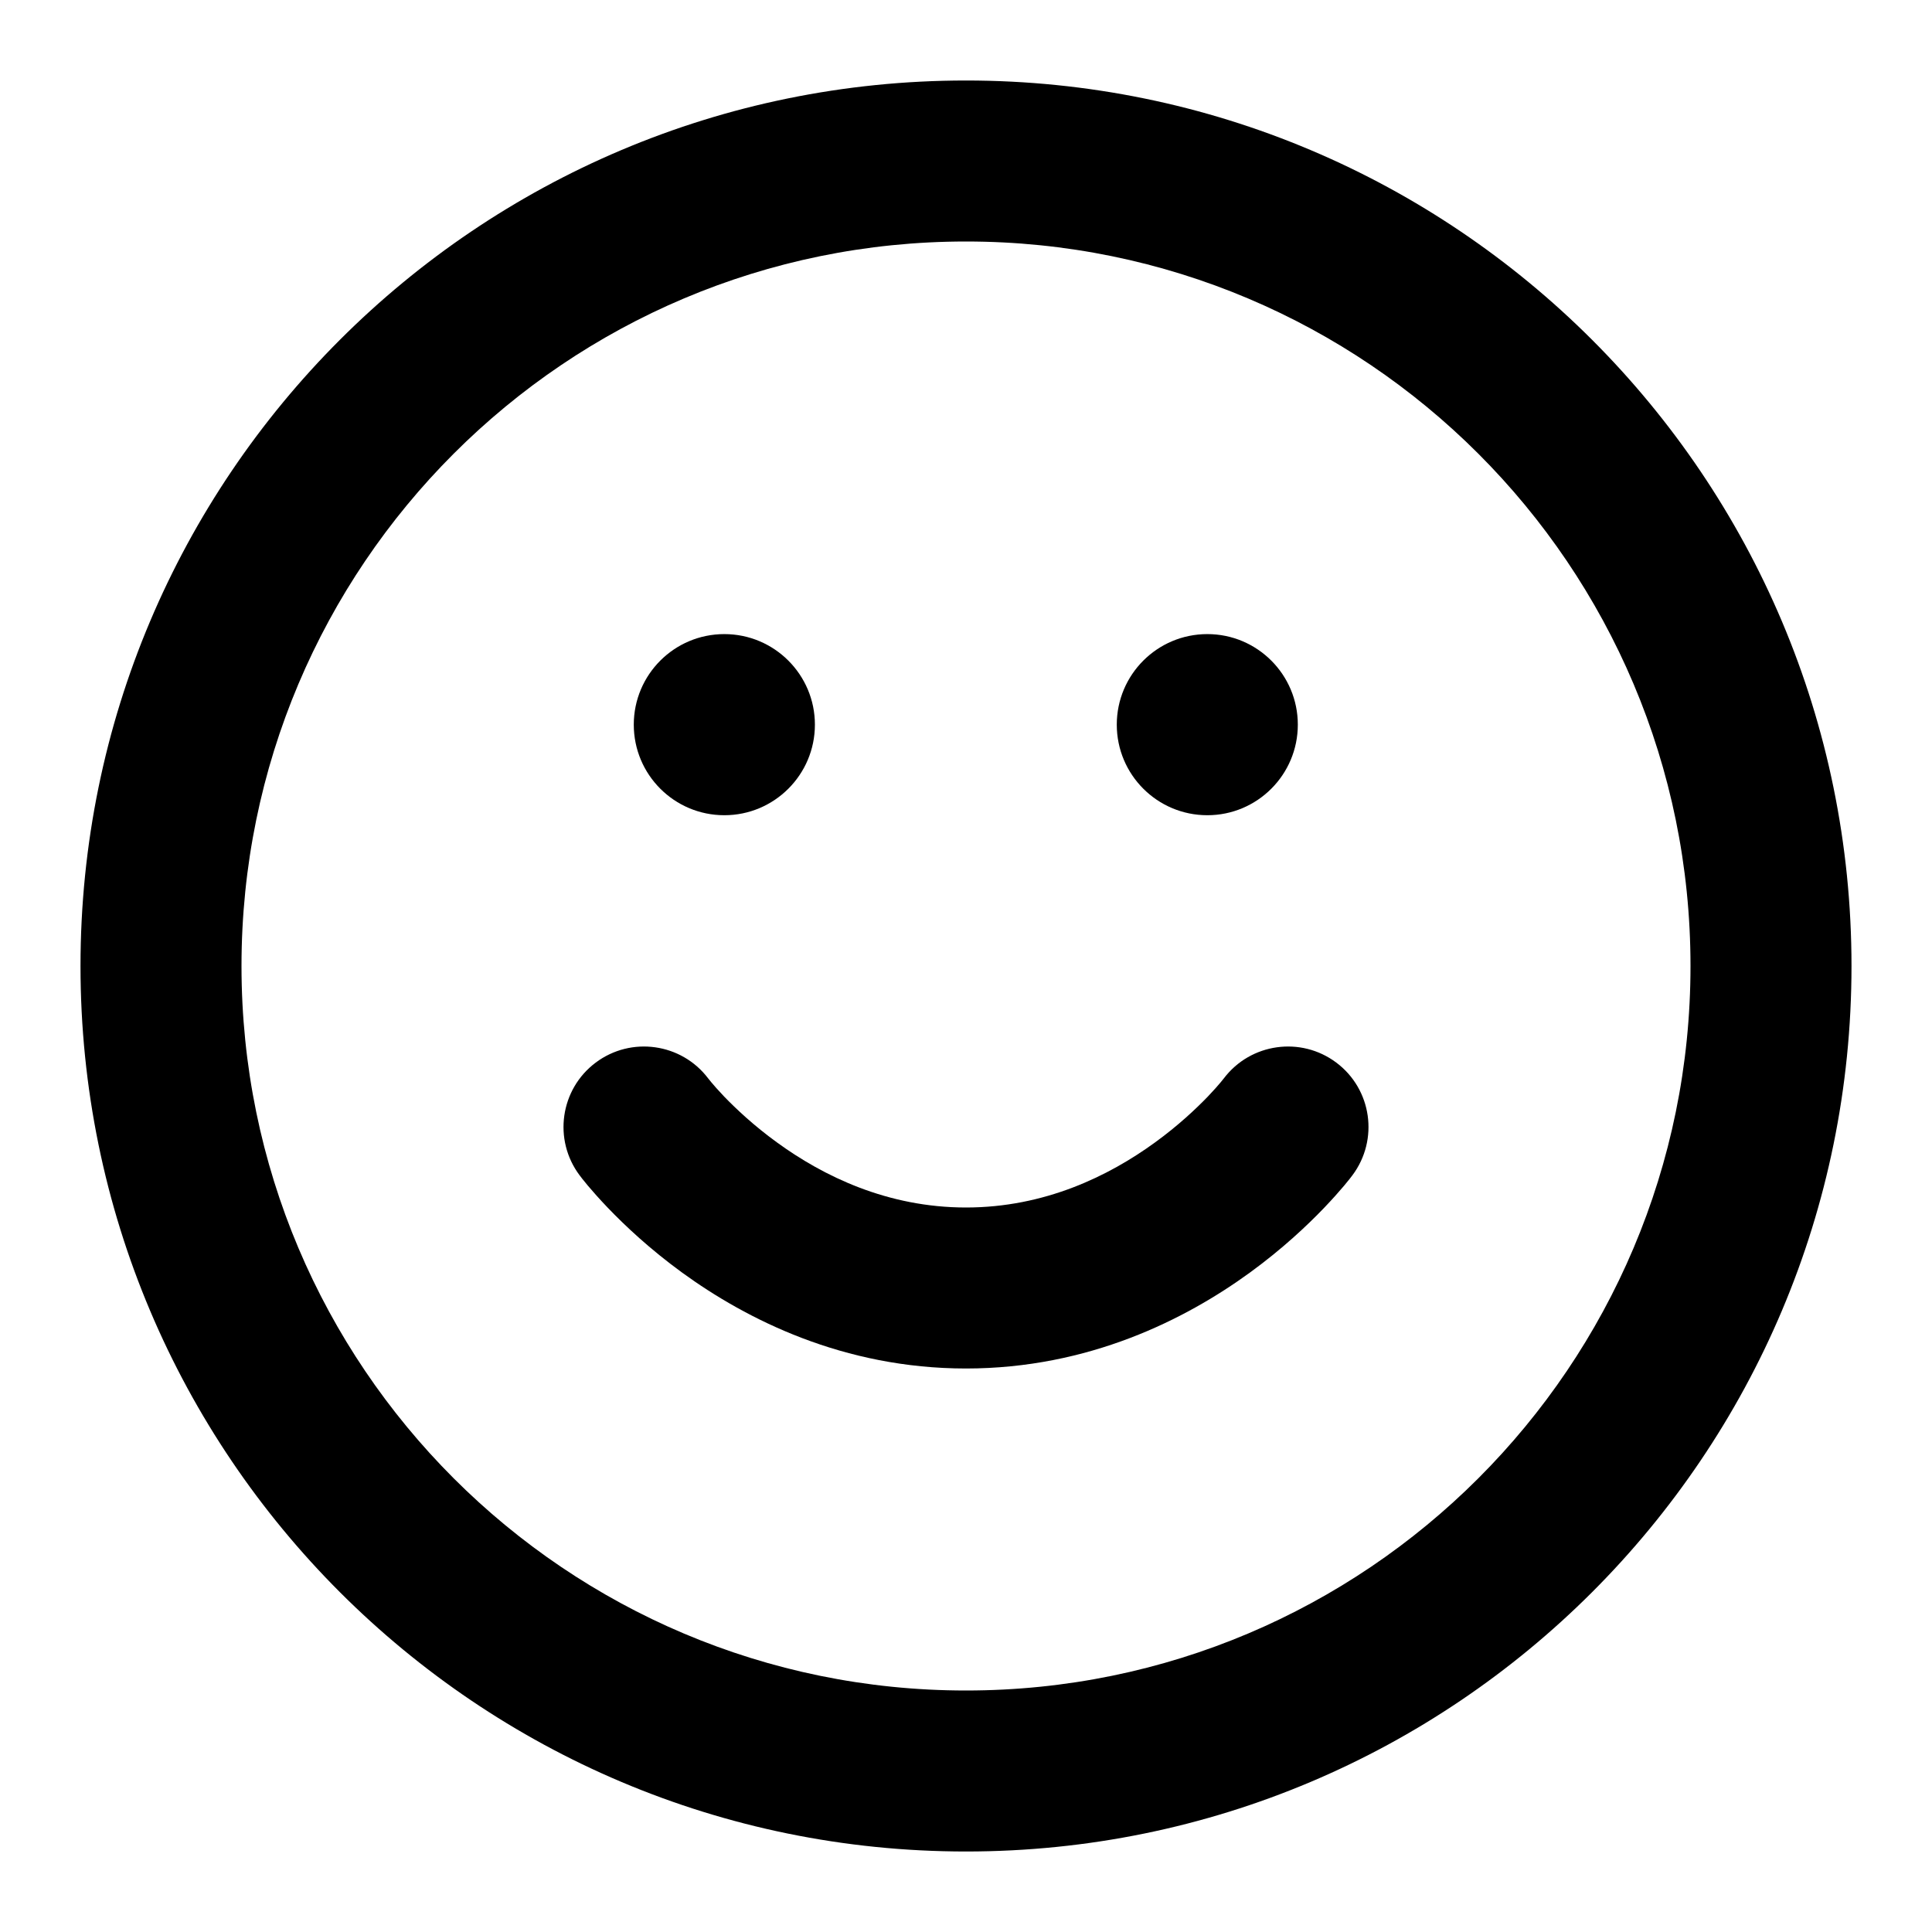
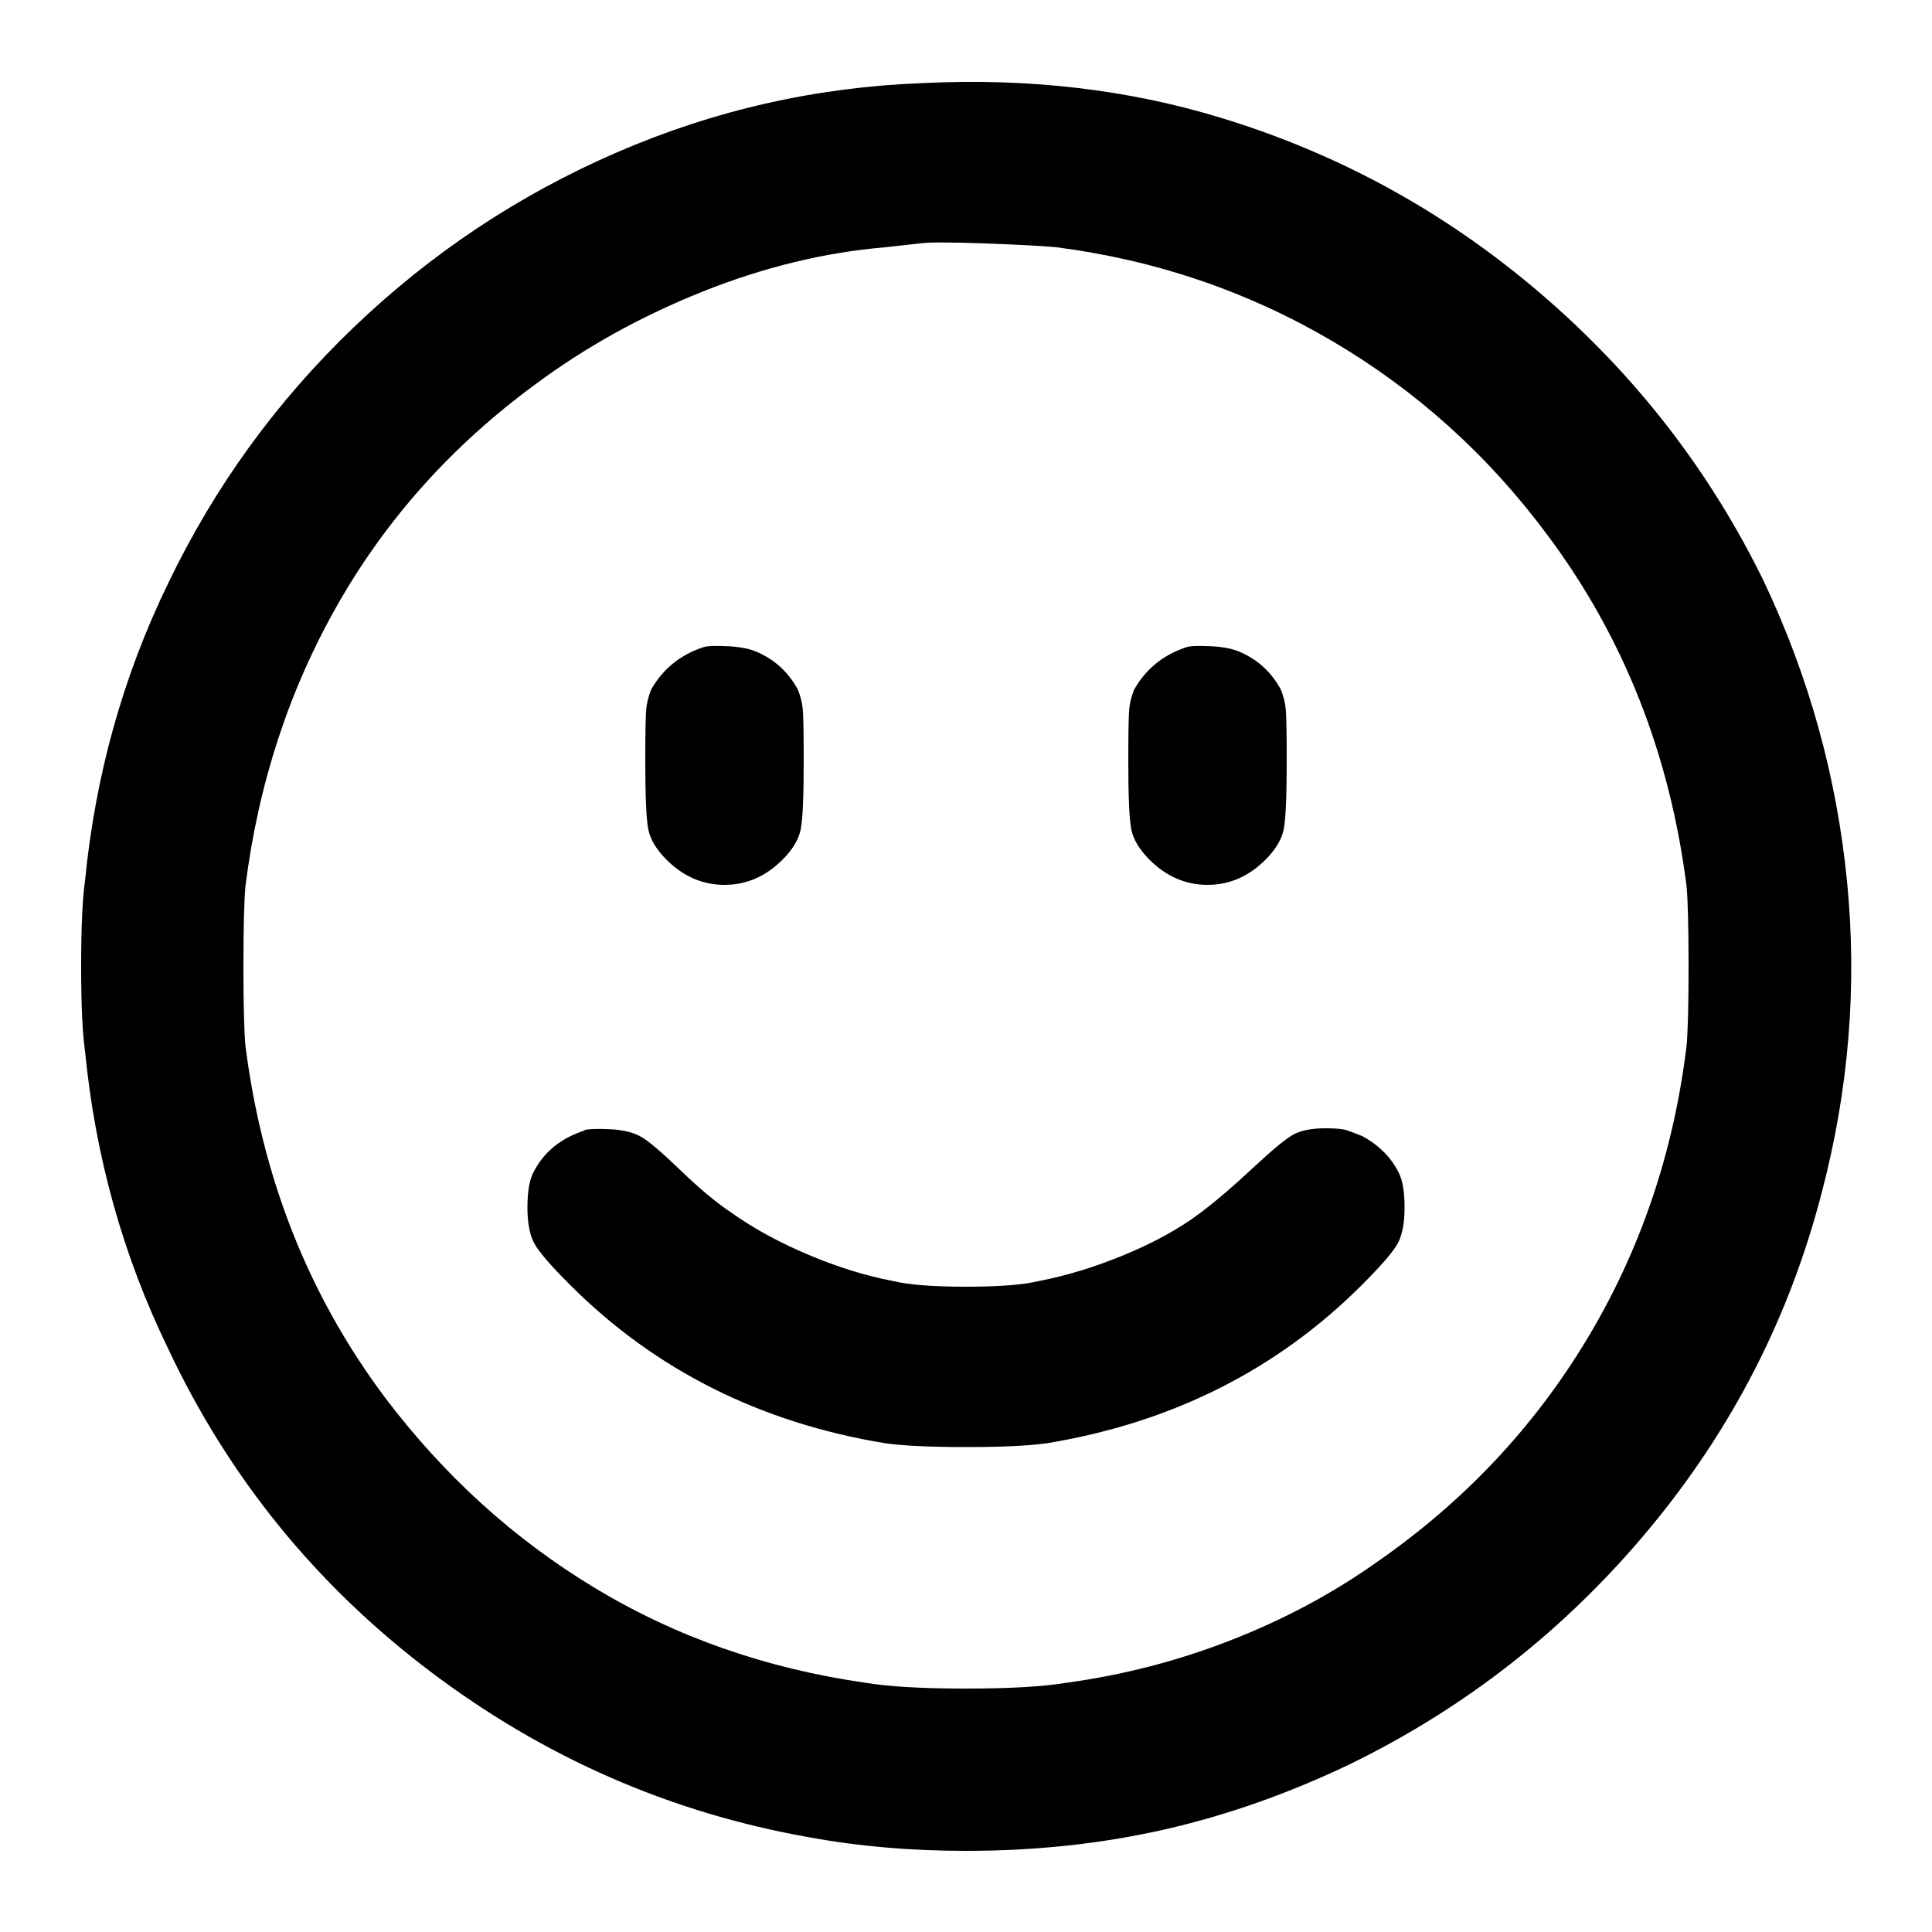
- <svg xmlns="http://www.w3.org/2000/svg" width="24" height="24" viewBox="0 0 24 24" fill="none">
-   <path d="M7.4 13.2C7.84 12.87 8.465 12.958 8.797 13.396L8.802 13.402C8.807 13.409 8.819 13.423 8.835 13.443C8.868 13.483 8.922 13.544 8.995 13.621C9.143 13.774 9.364 13.983 9.651 14.191C10.228 14.611 11.025 15 12 15C12.975 15 13.772 14.611 14.349 14.191C14.636 13.983 14.857 13.774 15.005 13.621C15.078 13.544 15.132 13.483 15.165 13.443C15.181 13.423 15.193 13.409 15.198 13.402L15.203 13.396C15.535 12.958 16.16 12.87 16.6 13.2C17.042 13.531 17.131 14.158 16.8 14.6L16.767 14.643C16.749 14.665 16.726 14.694 16.697 14.729C16.638 14.799 16.555 14.893 16.449 15.004C16.236 15.226 15.927 15.517 15.526 15.809C14.728 16.389 13.525 17 12 17C10.475 17 9.272 16.389 8.474 15.809C8.073 15.517 7.764 15.226 7.551 15.004C7.445 14.893 7.362 14.799 7.303 14.729C7.274 14.694 7.251 14.665 7.233 14.643L7.201 14.601L7.2 14.6C6.869 14.158 6.958 13.531 7.4 13.2Z" fill="black" />
-   <path d="M10.123 9.002C10.123 9.623 9.619 10.127 8.998 10.127C8.376 10.127 7.873 9.623 7.873 9.002C7.873 8.381 8.376 7.877 8.998 7.877C9.619 7.877 10.123 8.381 10.123 9.002Z" fill="black" />
-   <path d="M14.998 10.127C15.619 10.127 16.122 9.623 16.122 9.002C16.122 8.381 15.619 7.877 14.998 7.877C14.376 7.877 13.873 8.381 13.873 9.002C13.873 9.623 14.376 10.127 14.998 10.127Z" fill="black" />
-   <path fill-rule="evenodd" clip-rule="evenodd" d="M12 1C5.925 1 1 5.925 1 12C1 18.075 5.925 23 12 23C18.075 23 23 18.075 23 12C23 5.925 18.075 1 12 1ZM3 12C3 7.029 7.029 3 12 3C16.971 3 21 7.029 21 12C21 16.971 16.971 21 12 21C7.029 21 3 16.971 3 12Z" fill="black" />
+ <svg xmlns="http://www.w3.org/2000/svg" width="24" height="24" viewBox="0 0 24 24">
+   <path d="M11.472 1.032Q9.48 1.104 7.656 1.896Q5.832 2.688 4.392 4.068Q2.952 5.448 2.088 7.248Q1.248 8.976 1.056 10.944Q1.008 11.28 1.008 12Q1.008 12.72 1.056 13.056Q1.248 15.024 2.088 16.752Q3.216 19.152 5.34 20.76Q7.464 22.368 10.056 22.824Q10.968 22.992 12 22.992Q13.296 22.992 14.46 22.728Q15.624 22.464 16.776 21.912Q18.936 20.856 20.484 18.996Q22.032 17.136 22.632 14.808Q23.136 12.888 22.944 10.944Q22.752 9 21.912 7.224Q20.904 5.16 19.14 3.648Q17.376 2.136 15.168 1.464Q13.44 0.936 11.472 1.032ZM13.128 3.072Q14.976 3.312 16.548 4.236Q18.12 5.16 19.224 6.648Q20.64 8.544 20.952 11.016Q20.976 11.304 20.976 12Q20.976 12.696 20.952 12.984Q20.712 14.976 19.716 16.632Q18.72 18.288 17.088 19.416Q16.272 19.992 15.288 20.376Q14.304 20.76 13.248 20.904Q12.816 20.976 12 20.976Q11.184 20.976 10.752 20.904Q8.904 20.64 7.392 19.728Q5.88 18.816 4.776 17.352Q3.36 15.456 3.048 12.984Q3.024 12.696 3.024 12Q3.024 11.304 3.048 11.016Q3.288 9.096 4.2 7.5Q5.112 5.904 6.648 4.776Q7.584 4.08 8.724 3.624Q9.864 3.168 10.992 3.072L11.424 3.024Q11.592 3 12.24 3.024Q12.888 3.048 13.128 3.072ZM8.736 8.04Q8.304 8.184 8.088 8.568Q8.04 8.688 8.028 8.808Q8.016 8.928 8.016 9.456Q8.016 10.104 8.052 10.296Q8.088 10.488 8.28 10.68Q8.592 10.992 9 10.992Q9.408 10.992 9.72 10.68Q9.912 10.488 9.948 10.296Q9.984 10.104 9.984 9.456Q9.984 8.928 9.972 8.808Q9.96 8.688 9.912 8.568Q9.744 8.256 9.432 8.112Q9.288 8.04 9.048 8.028Q8.808 8.016 8.736 8.04ZM14.736 8.04Q14.304 8.184 14.088 8.568Q14.04 8.688 14.028 8.808Q14.016 8.928 14.016 9.456Q14.016 10.104 14.052 10.296Q14.088 10.488 14.28 10.68Q14.592 10.992 15 10.992Q15.408 10.992 15.72 10.68Q15.912 10.488 15.948 10.296Q15.984 10.104 15.984 9.456Q15.984 8.928 15.972 8.808Q15.96 8.688 15.912 8.568Q15.744 8.256 15.432 8.112Q15.288 8.04 15.048 8.028Q14.808 8.016 14.736 8.04ZM7.272 14.04Q6.816 14.184 6.624 14.568Q6.552 14.712 6.552 15Q6.552 15.288 6.636 15.444Q6.72 15.6 7.08 15.96Q8.664 17.544 10.992 17.928Q11.328 17.976 12 17.976Q12.672 17.976 13.008 17.928Q15.336 17.544 16.92 15.96Q17.28 15.6 17.364 15.444Q17.448 15.288 17.448 15Q17.448 14.712 17.376 14.568Q17.232 14.28 16.92 14.112Q16.8 14.064 16.728 14.04Q16.656 14.016 16.464 14.016Q16.2 14.016 16.056 14.1Q15.912 14.184 15.552 14.52Q15.192 14.856 14.904 15.072Q14.52 15.36 13.968 15.588Q13.416 15.816 12.912 15.912Q12.624 15.984 12 15.984Q11.376 15.984 11.088 15.912Q10.584 15.816 10.044 15.588Q9.504 15.36 9.096 15.072Q8.808 14.88 8.46 14.544Q8.112 14.208 7.968 14.124Q7.824 14.04 7.584 14.028Q7.344 14.016 7.248 14.04Z" />
</svg>
